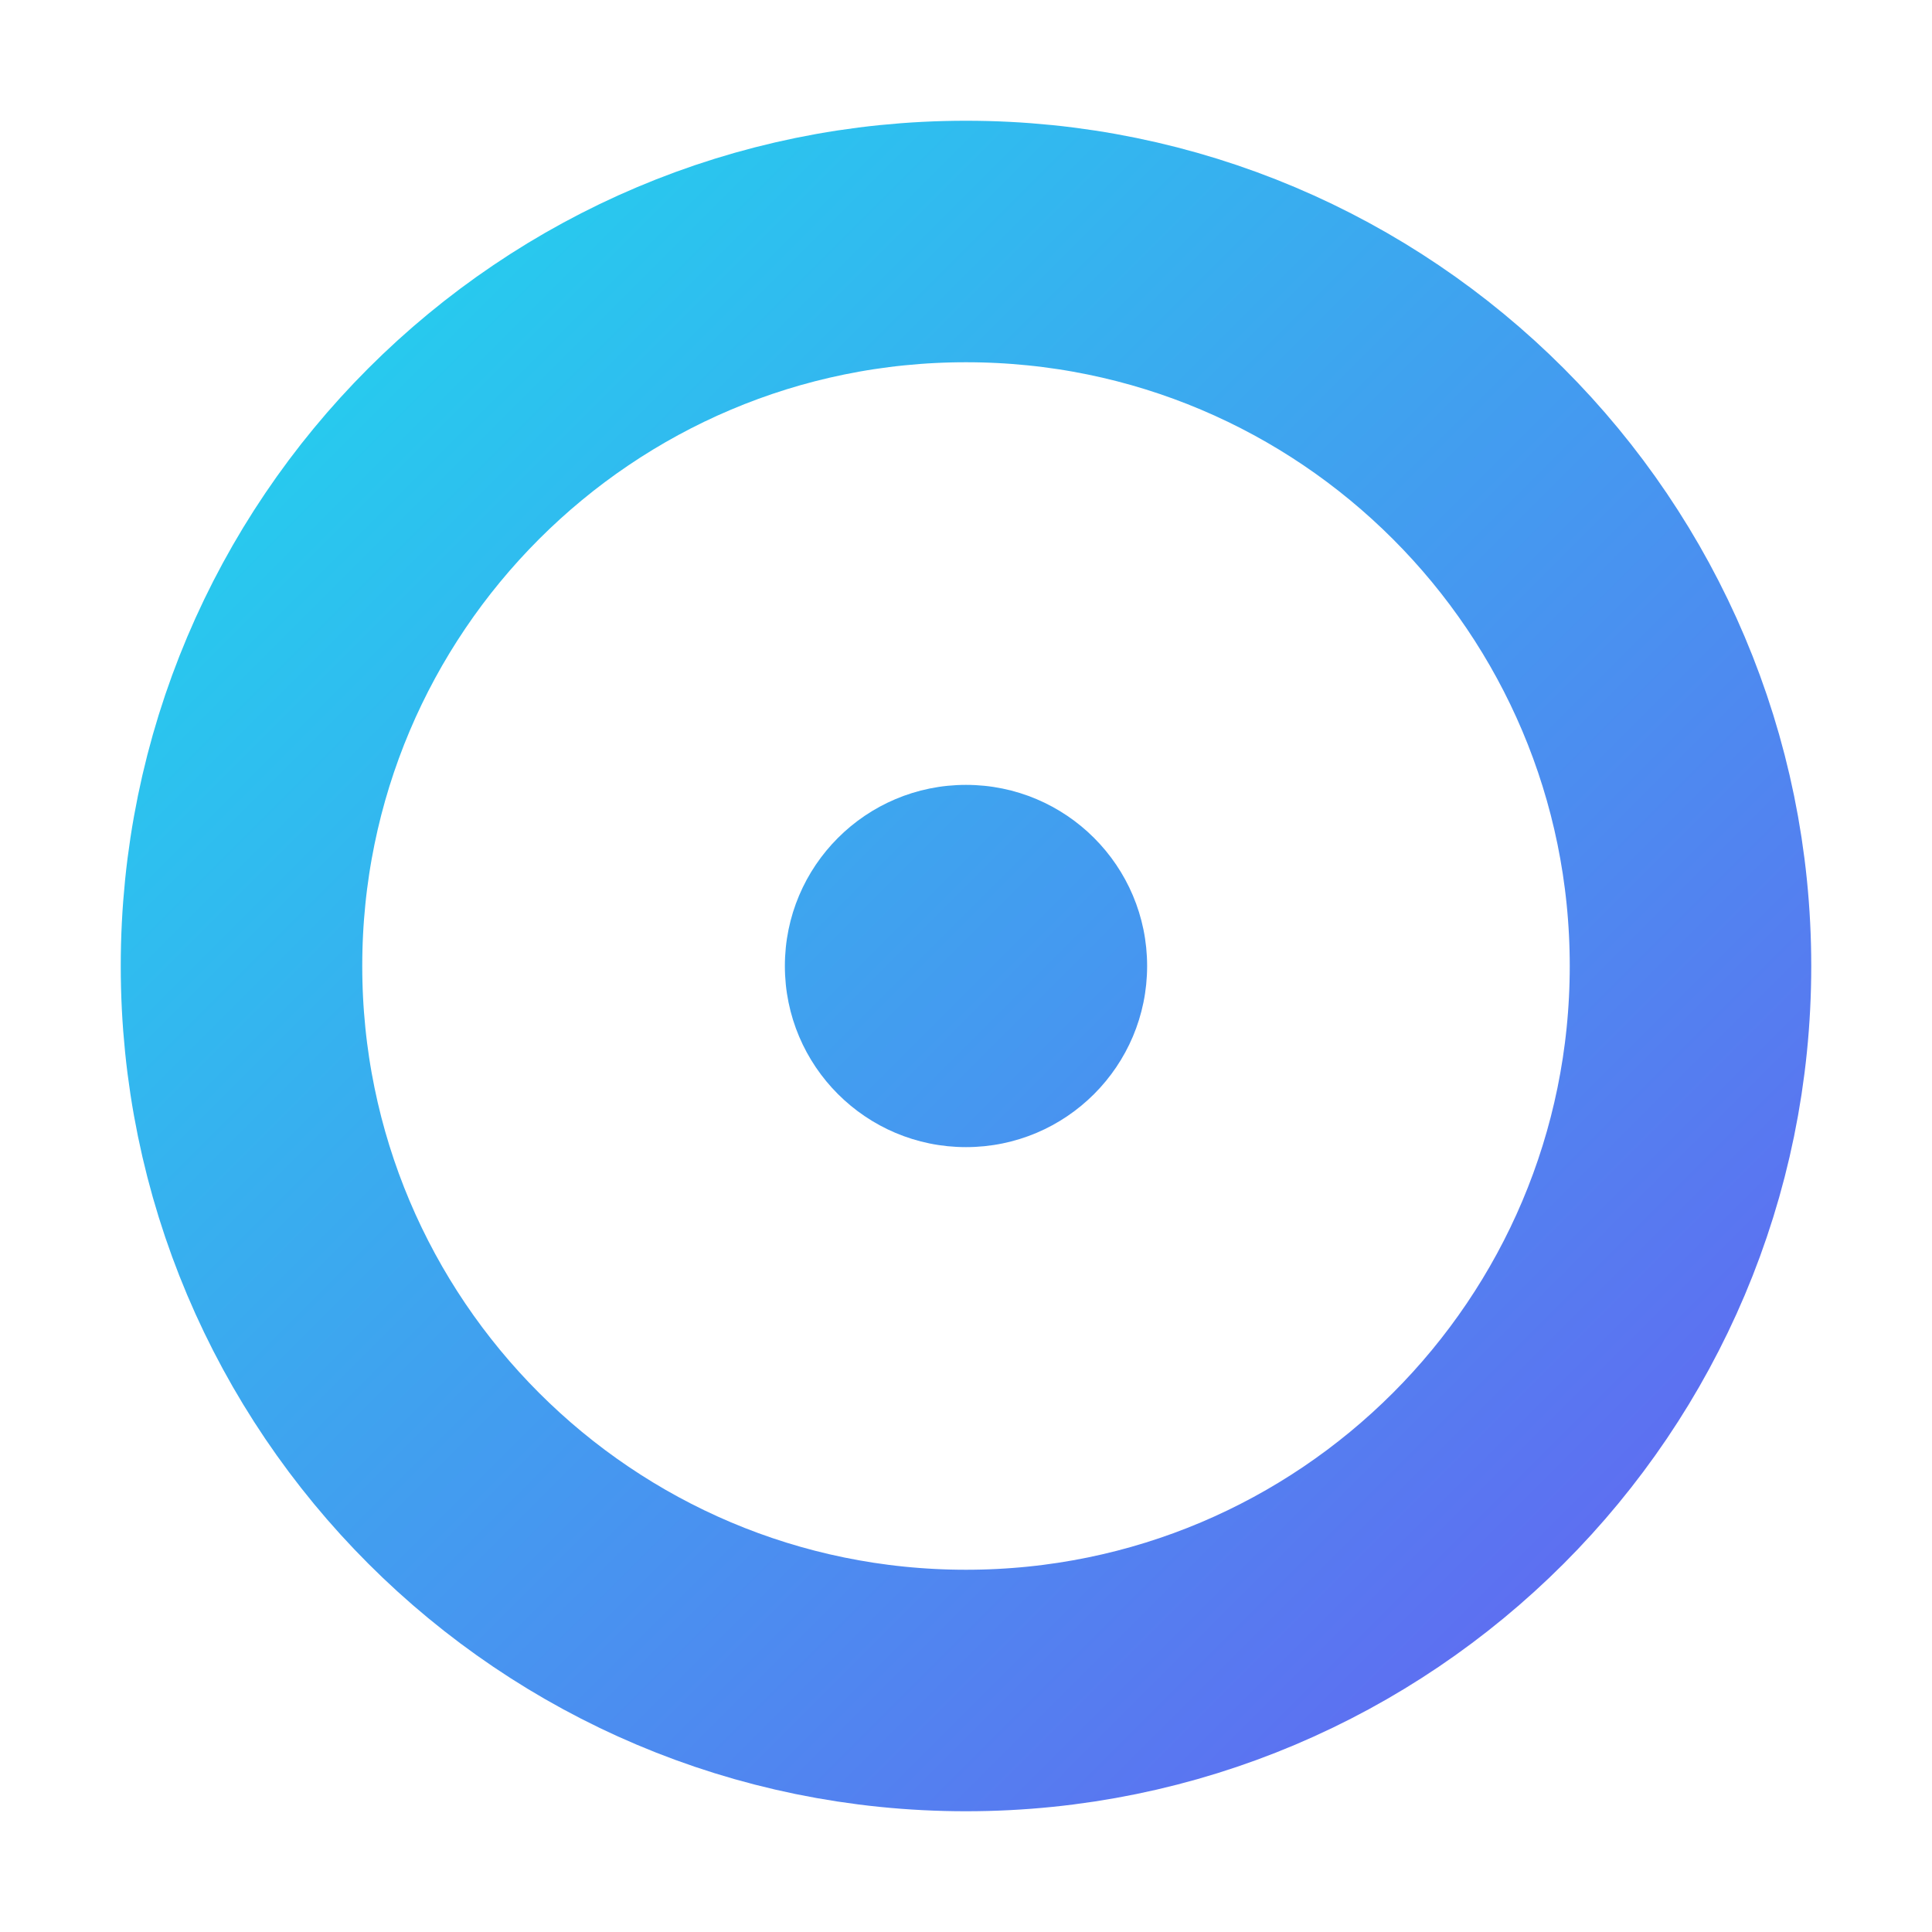
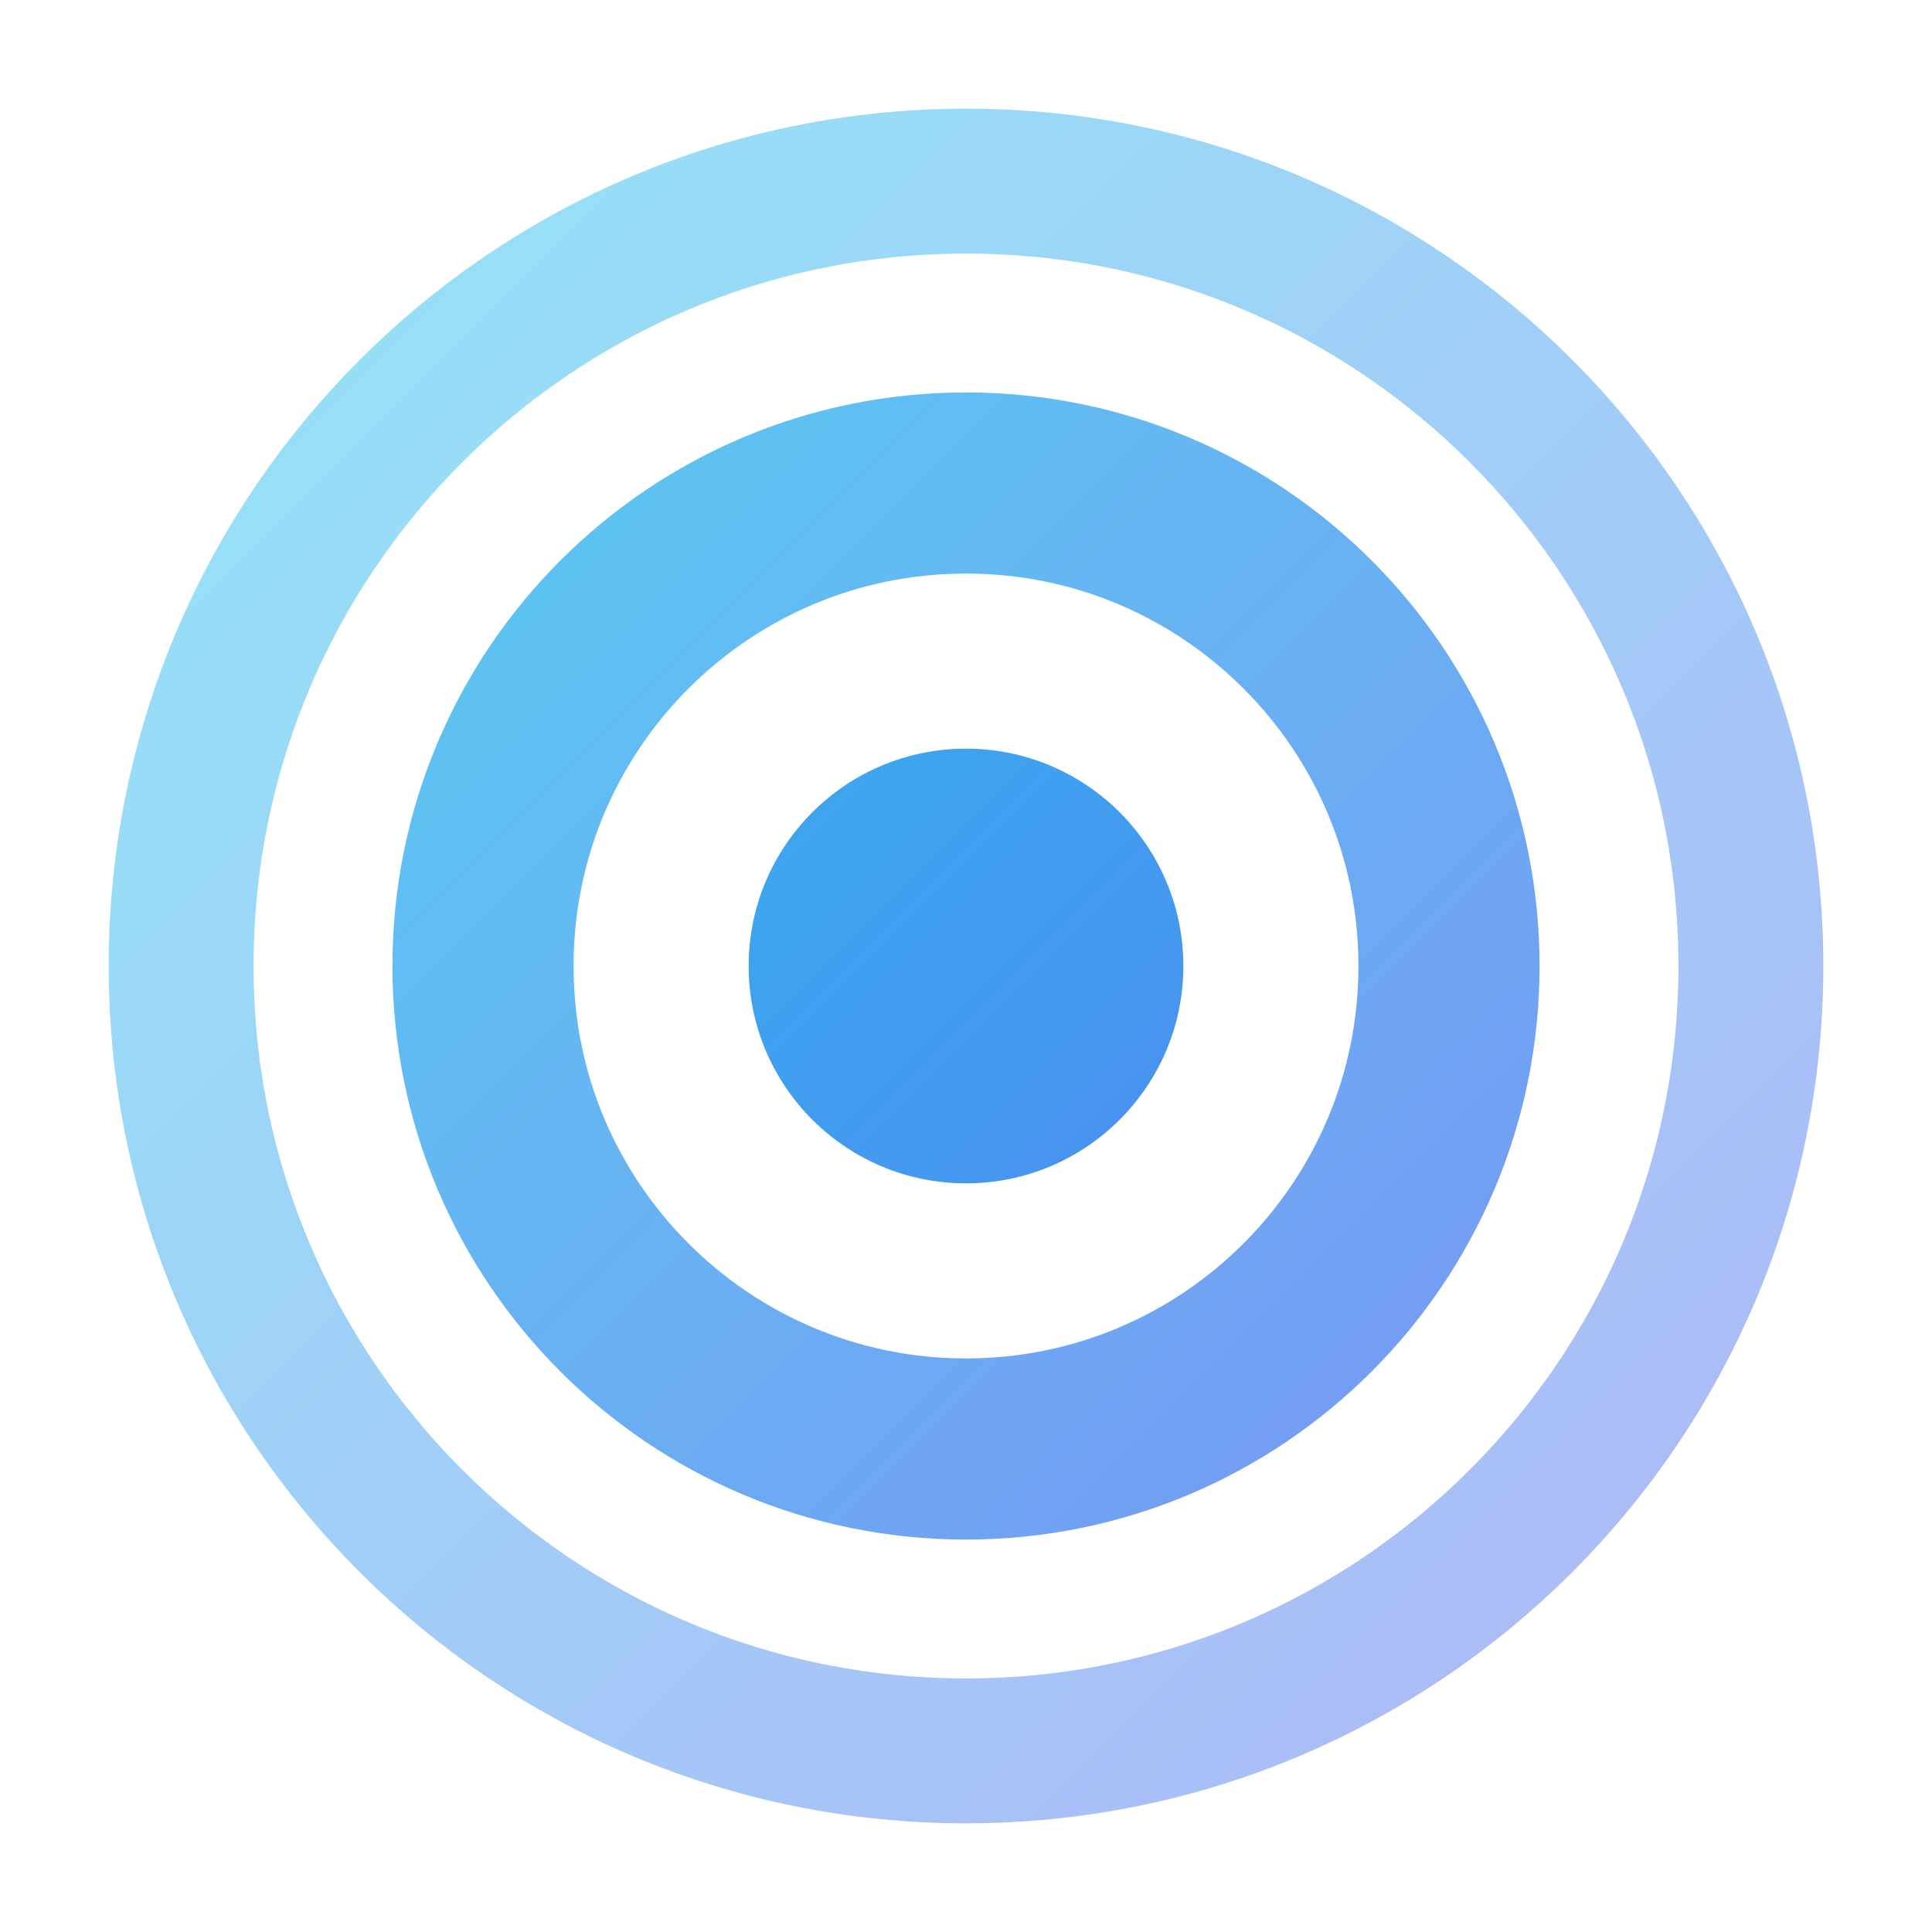
<svg xmlns="http://www.w3.org/2000/svg" viewBox="0 0 16 16" role="img" aria-label="thinkback">
  <defs>
-     <linearGradient id="tb-m" x1="2" y1="2" x2="14" y2="14" gradientUnits="userSpaceOnUse">
+     <linearGradient id="tb-m" x1="0" y1="0" x2="16" y2="16" gradientUnits="userSpaceOnUse">
      <stop offset="0%" stop-color="#22d3ee" />
      <stop offset="100%" stop-color="#6366f1" />
    </linearGradient>
  </defs>
-   <circle cx="8" cy="8" r="6" fill="none" stroke="url(#tb-m)" stroke-width="2" />
-   <circle cx="8" cy="8" r="1.5" fill="url(#tb-m)" />
+   <circle cx="8" cy="8" r="6.5" fill="none" stroke="url(#tb-m)" stroke-width="1.2" opacity="0.5" />
+   <circle cx="8" cy="8" r="4" fill="none" stroke="url(#tb-m)" stroke-width="1.5" opacity="0.8" />
+   <circle cx="8" cy="8" r="1.8" fill="url(#tb-m)" />
</svg>
